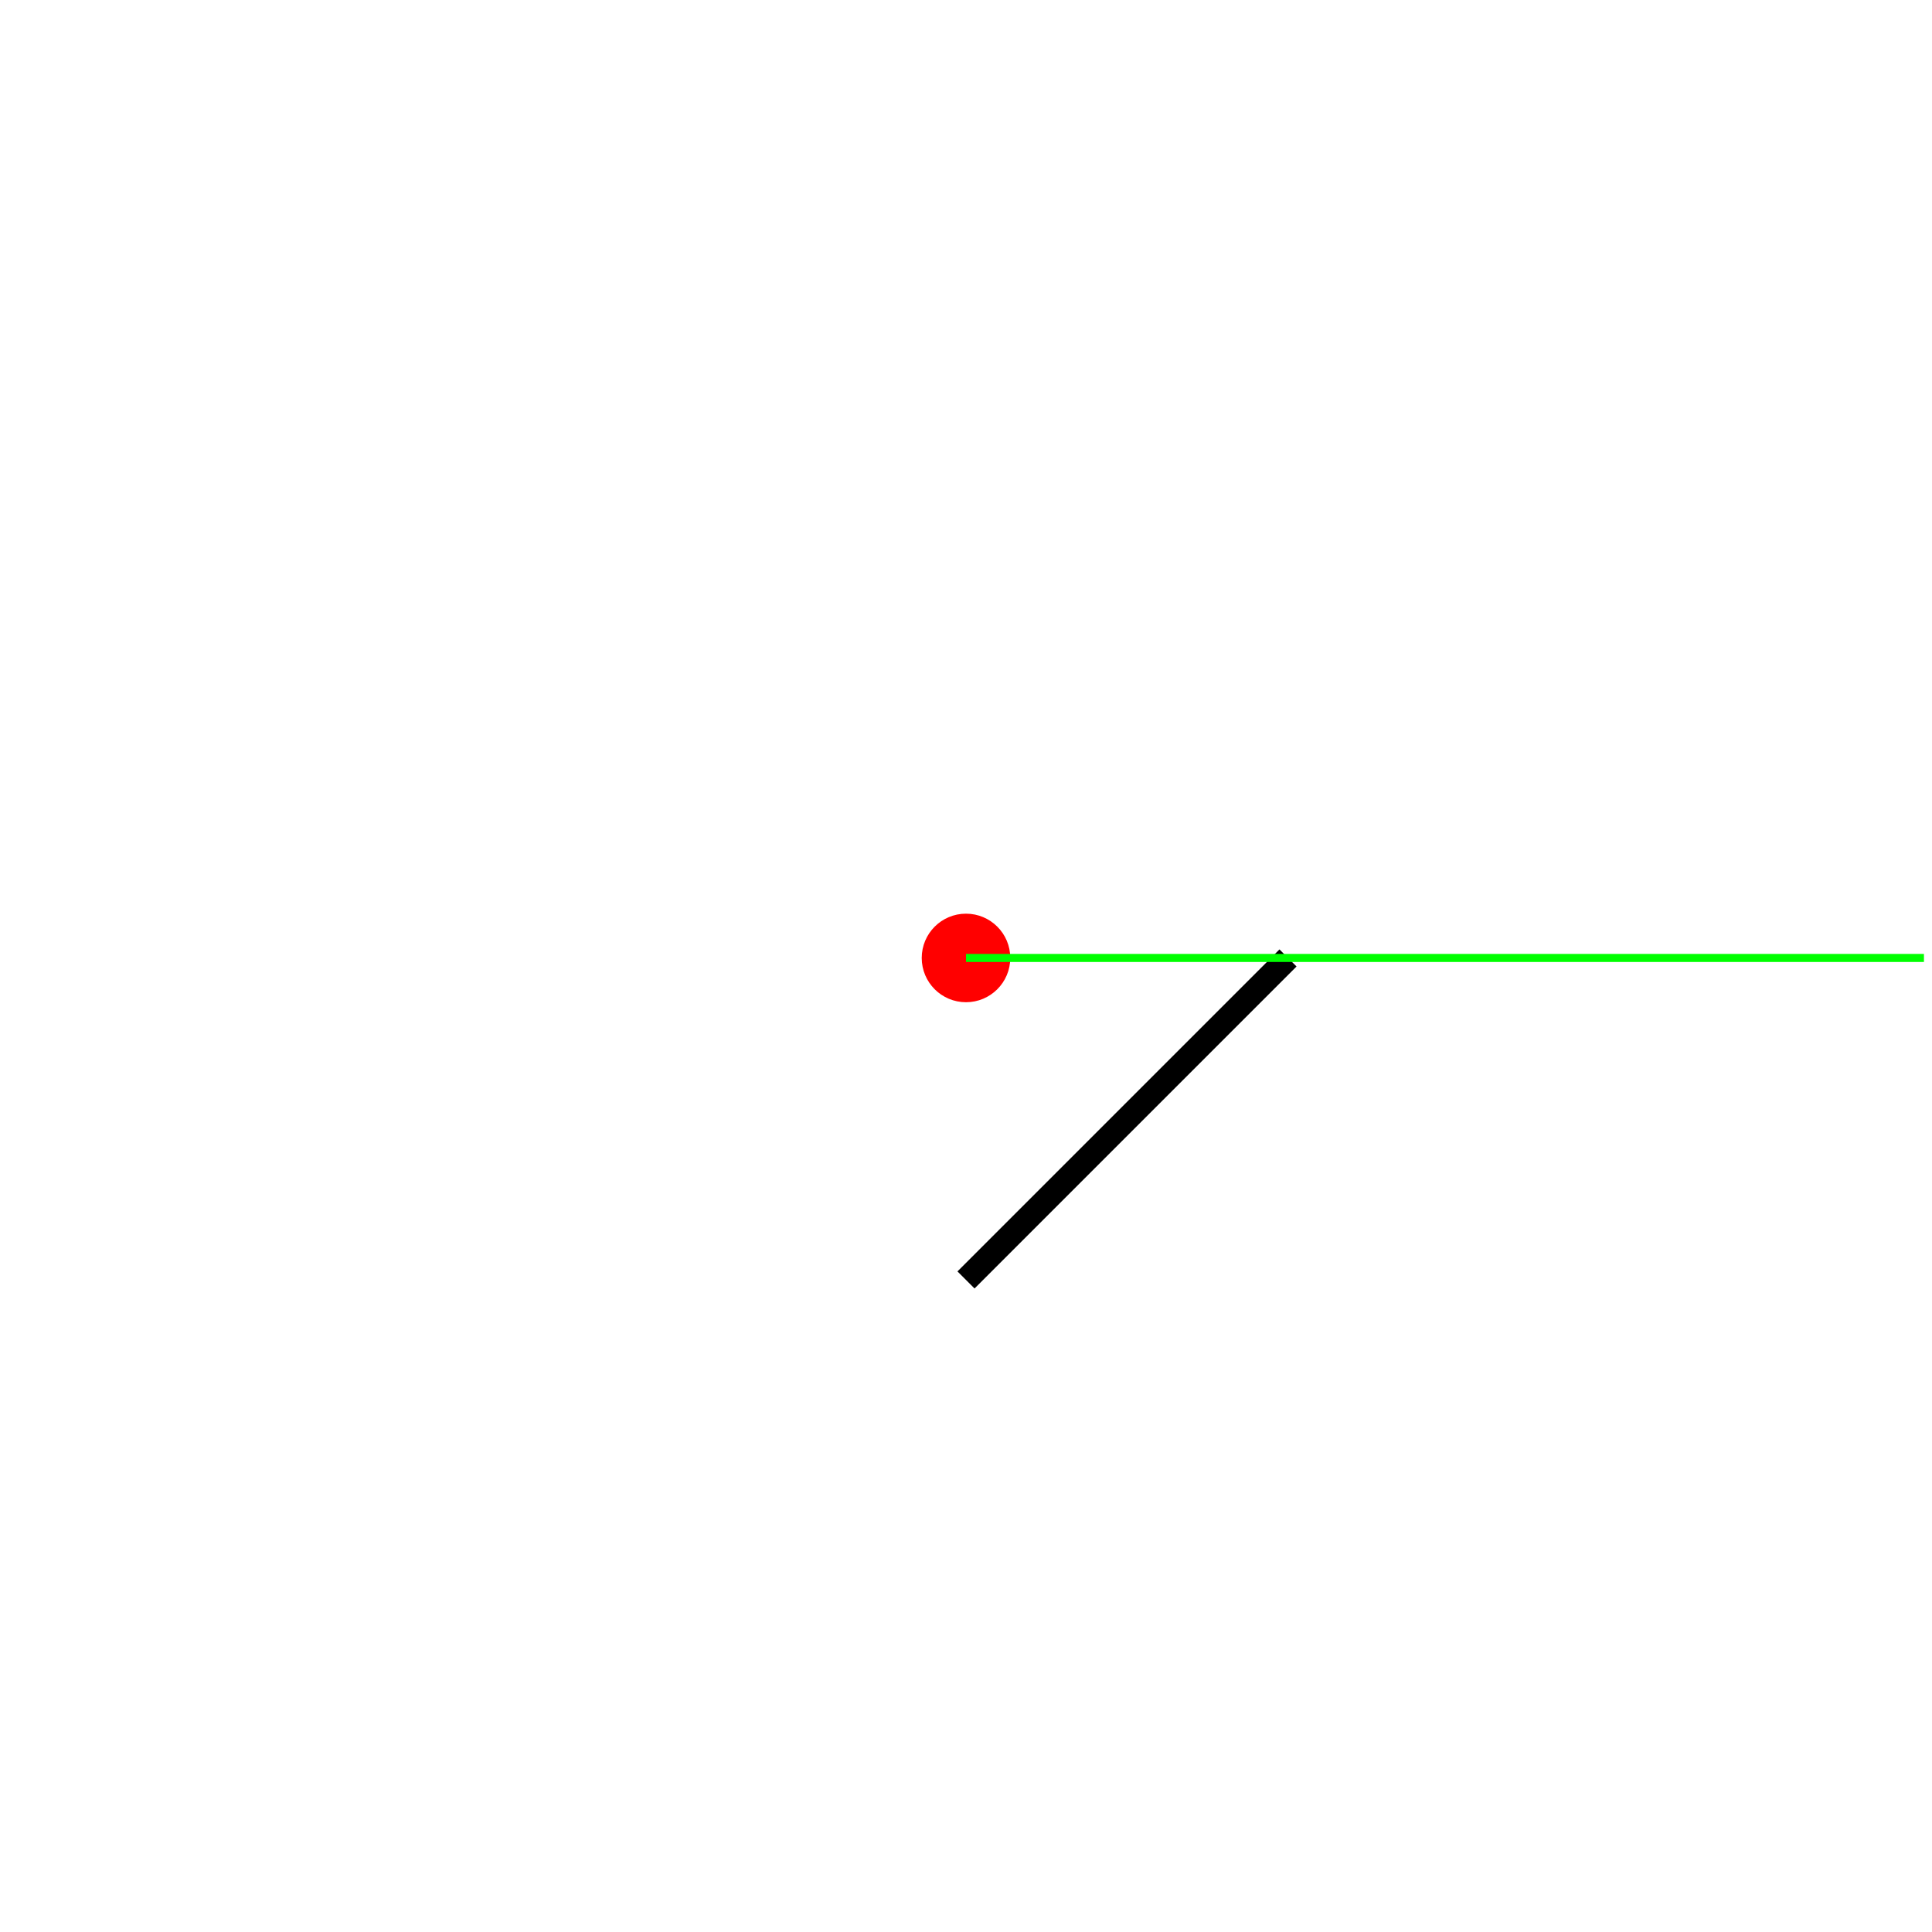
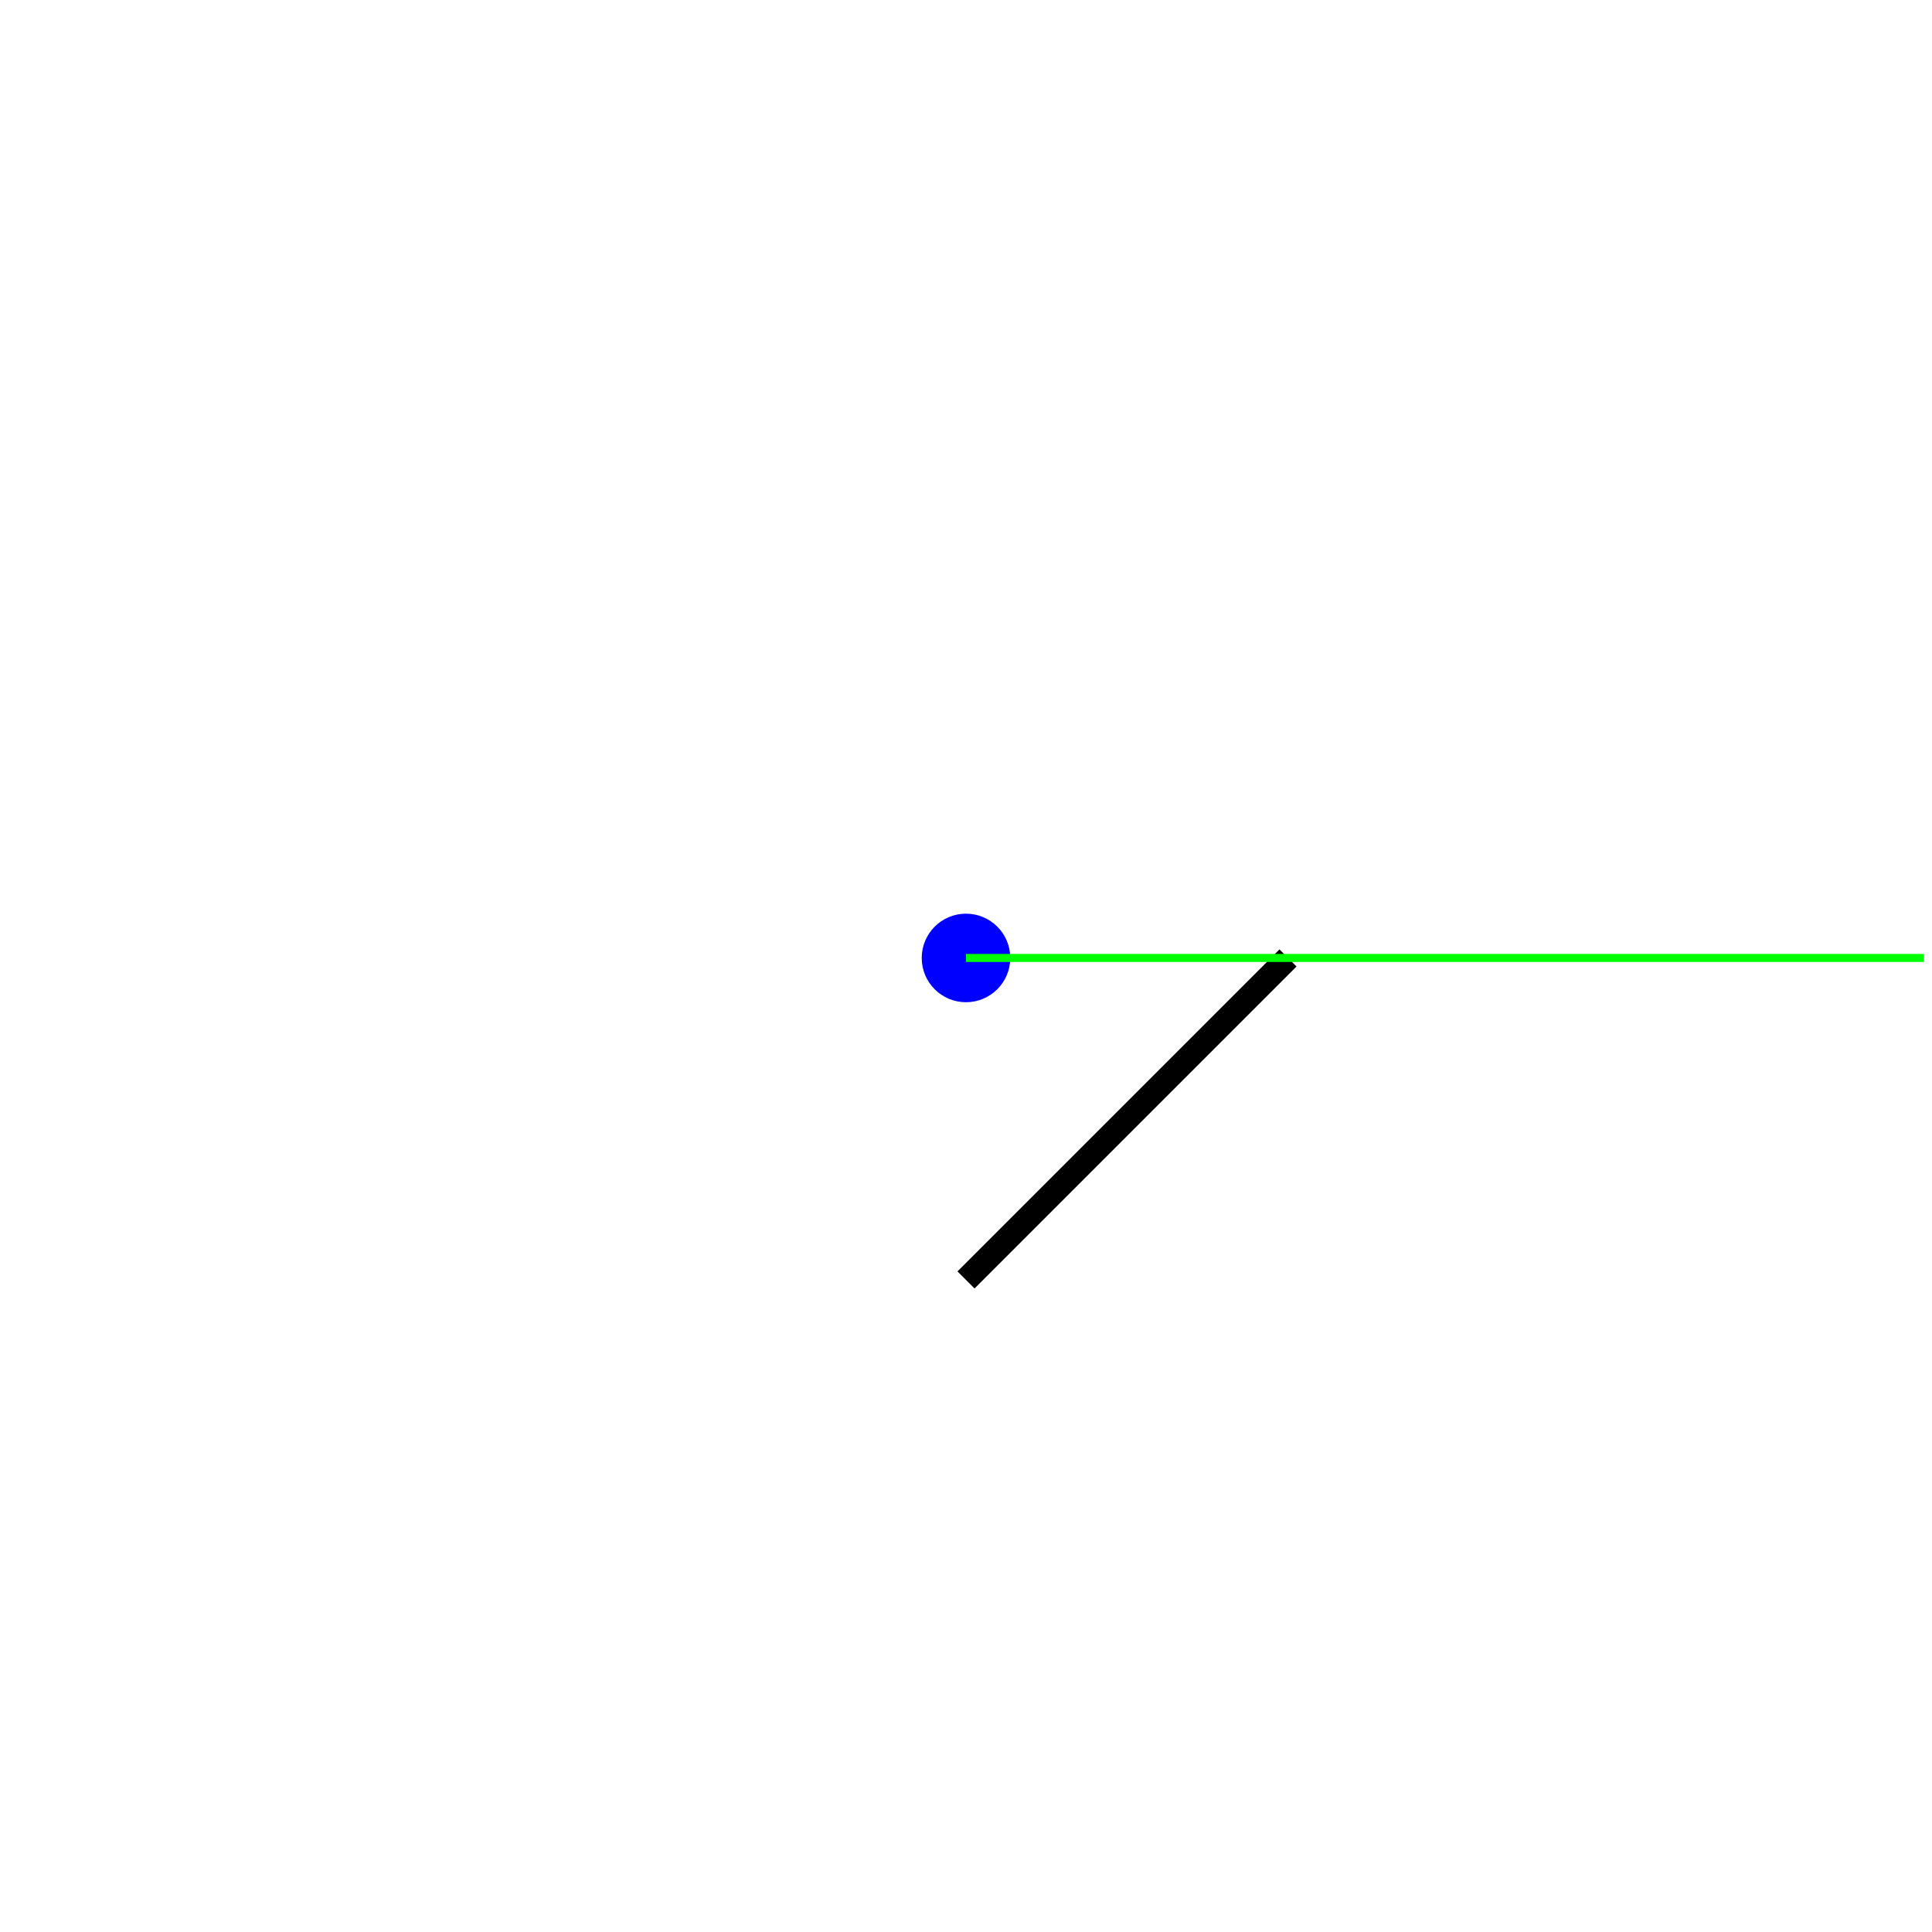
<svg xmlns="http://www.w3.org/2000/svg" version="1.1" width="240" height="240">
  <rect x="0" y="0" width="240" height="240" stroke="#ffffff" fill="#ffffff" />
  <polygon points=" 120,159 160,119 " stroke-width="3" stroke="#000000" fill="none" />
-   <circle cx="120" cy="119" r="5" stroke="#ff0000" fill="#ff0000" />
+   <circle cx="120" cy="119" r="5" stroke="#0000ff" fill="#0000ff" />
  <line x1="120" y1="119" x2="239" y2="119" stroke-width="1" stroke="#00ff00" fill="none" />
</svg>
